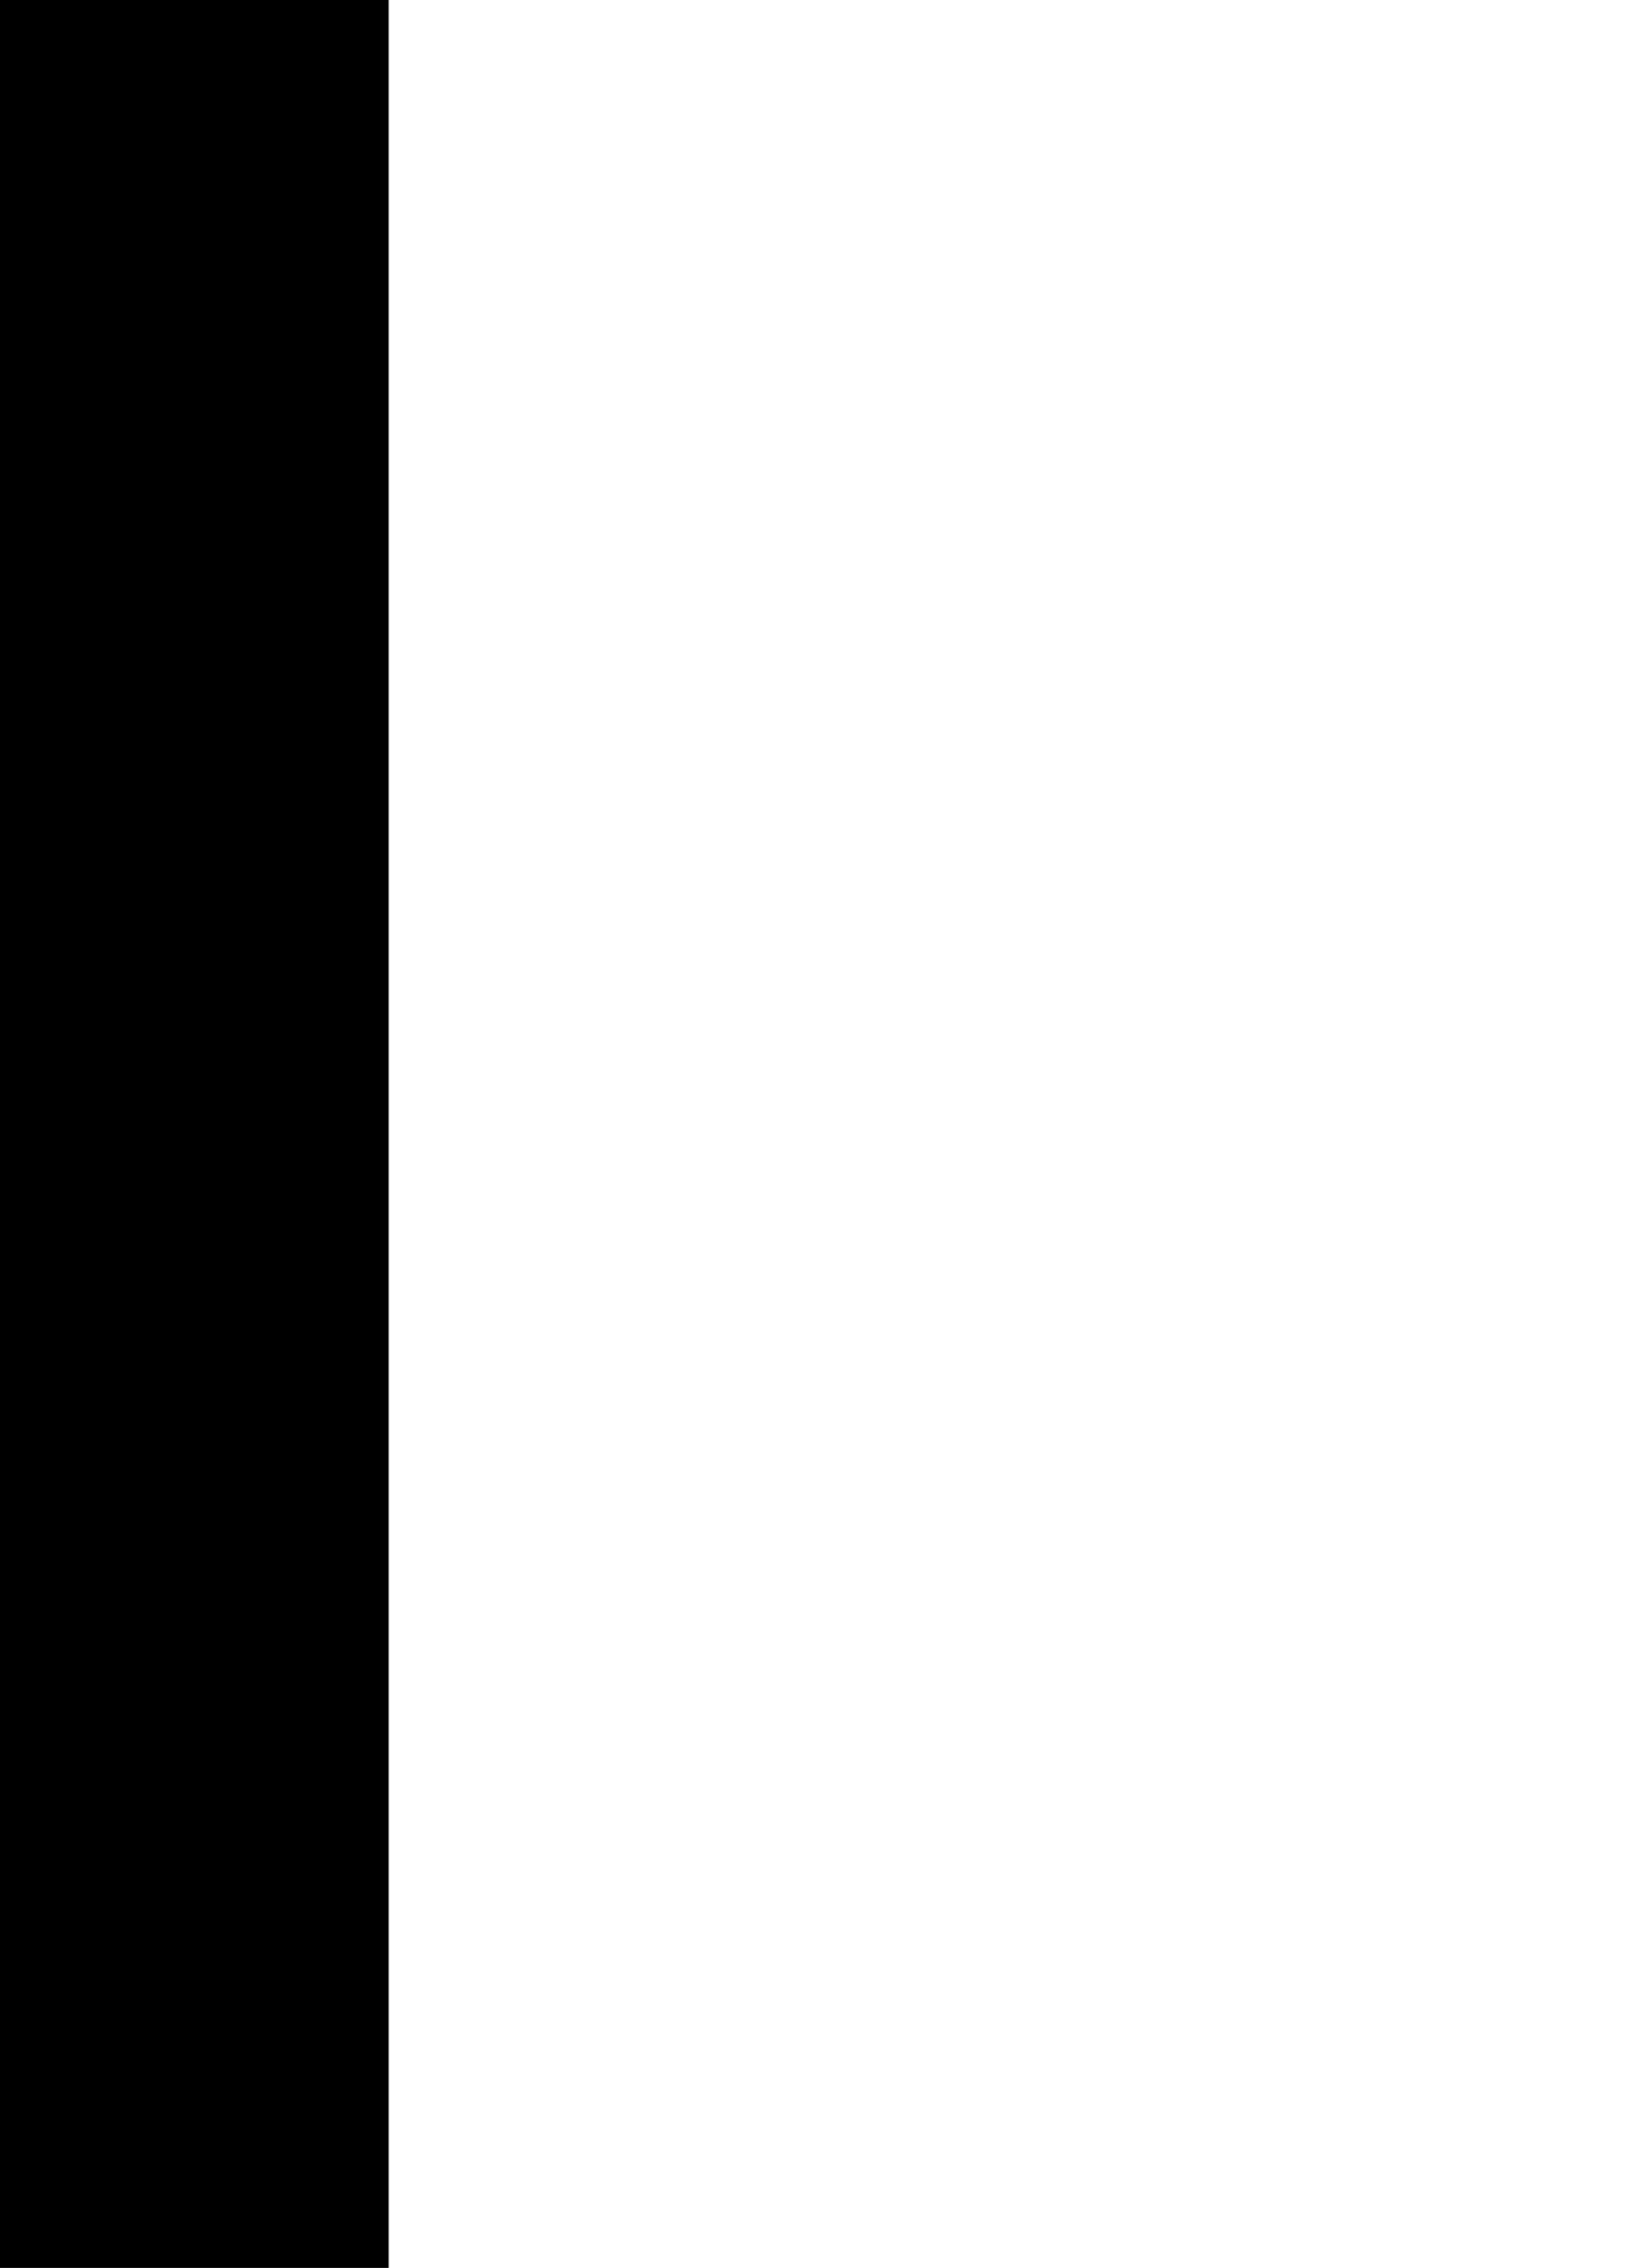
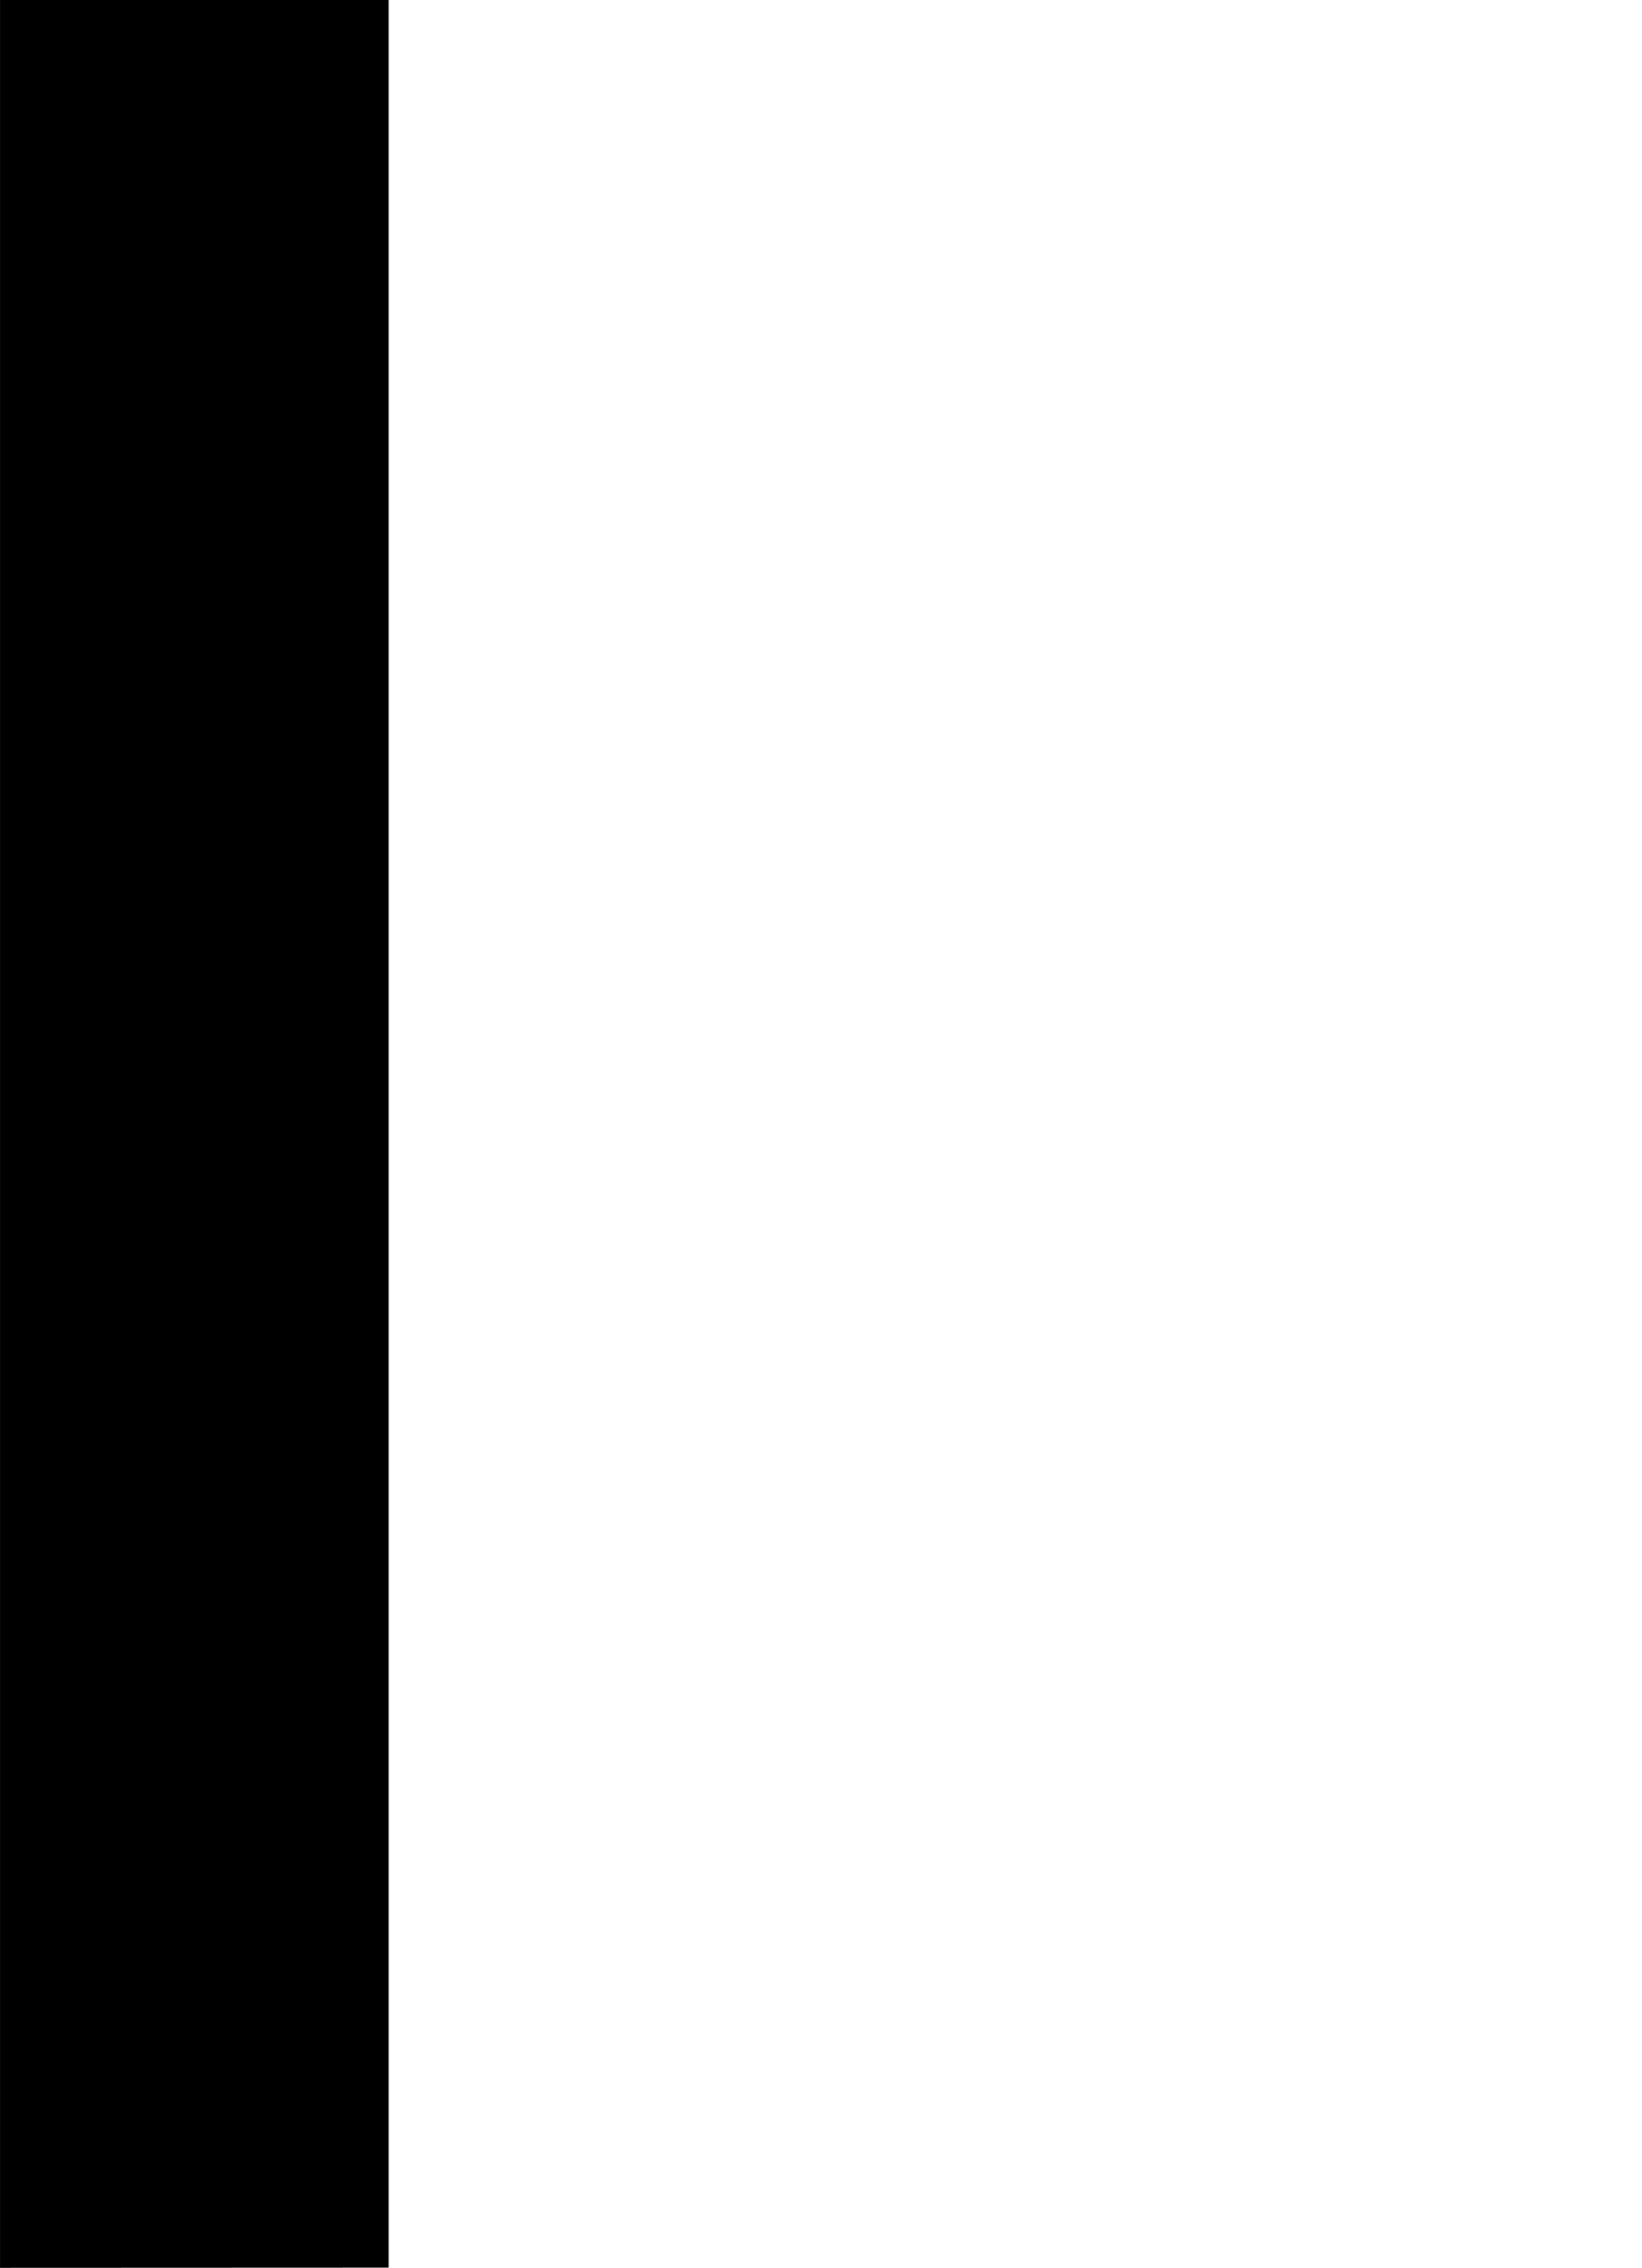
<svg xmlns="http://www.w3.org/2000/svg" width="7.822mm" height="10.807mm" viewBox="0 0 7.822 10.807" version="1.1" id="svg8">
  <defs id="defs2" />
  <g id="layer1" transform="translate(-107.6769,-134.1017)">
-     <path style="font-style:normal;font-variant:normal;font-weight:bold;font-stretch:normal;font-size:16.933px;line-height:125%;font-family:Consolas;-inkscape-font-specification:'Consolas Bold';letter-spacing:0px;word-spacing:0px;fill:#000000;fill-opacity:1;stroke:none;stroke-width:1px;stroke-linecap:butt;stroke-linejoin:miter;stroke-opacity:1" d="M 461.164,197.281 V 238.125 h 7 V 225.438 208.5 197.281 Z" transform="matrix(0.2645833,0,0,0.2645833,-14.33947,81.90438)" id="path4556-4" />
+     <path style="font-style:normal;font-variant:normal;font-weight:bold;font-stretch:normal;font-size:16.933px;line-height:125%;font-family:Consolas;-inkscape-font-specification:'Consolas Bold';letter-spacing:0px;word-spacing:0px;fill:#000000;fill-opacity:1;stroke:none;stroke-width:0.265px;stroke-linecap:butt;stroke-linejoin:miter;stroke-opacity:1" d="m 107.677,144.908 v -10.807 h 1.852 v 3.357 4.481 2.968 z" id="path4556-4" />
  </g>
</svg>
